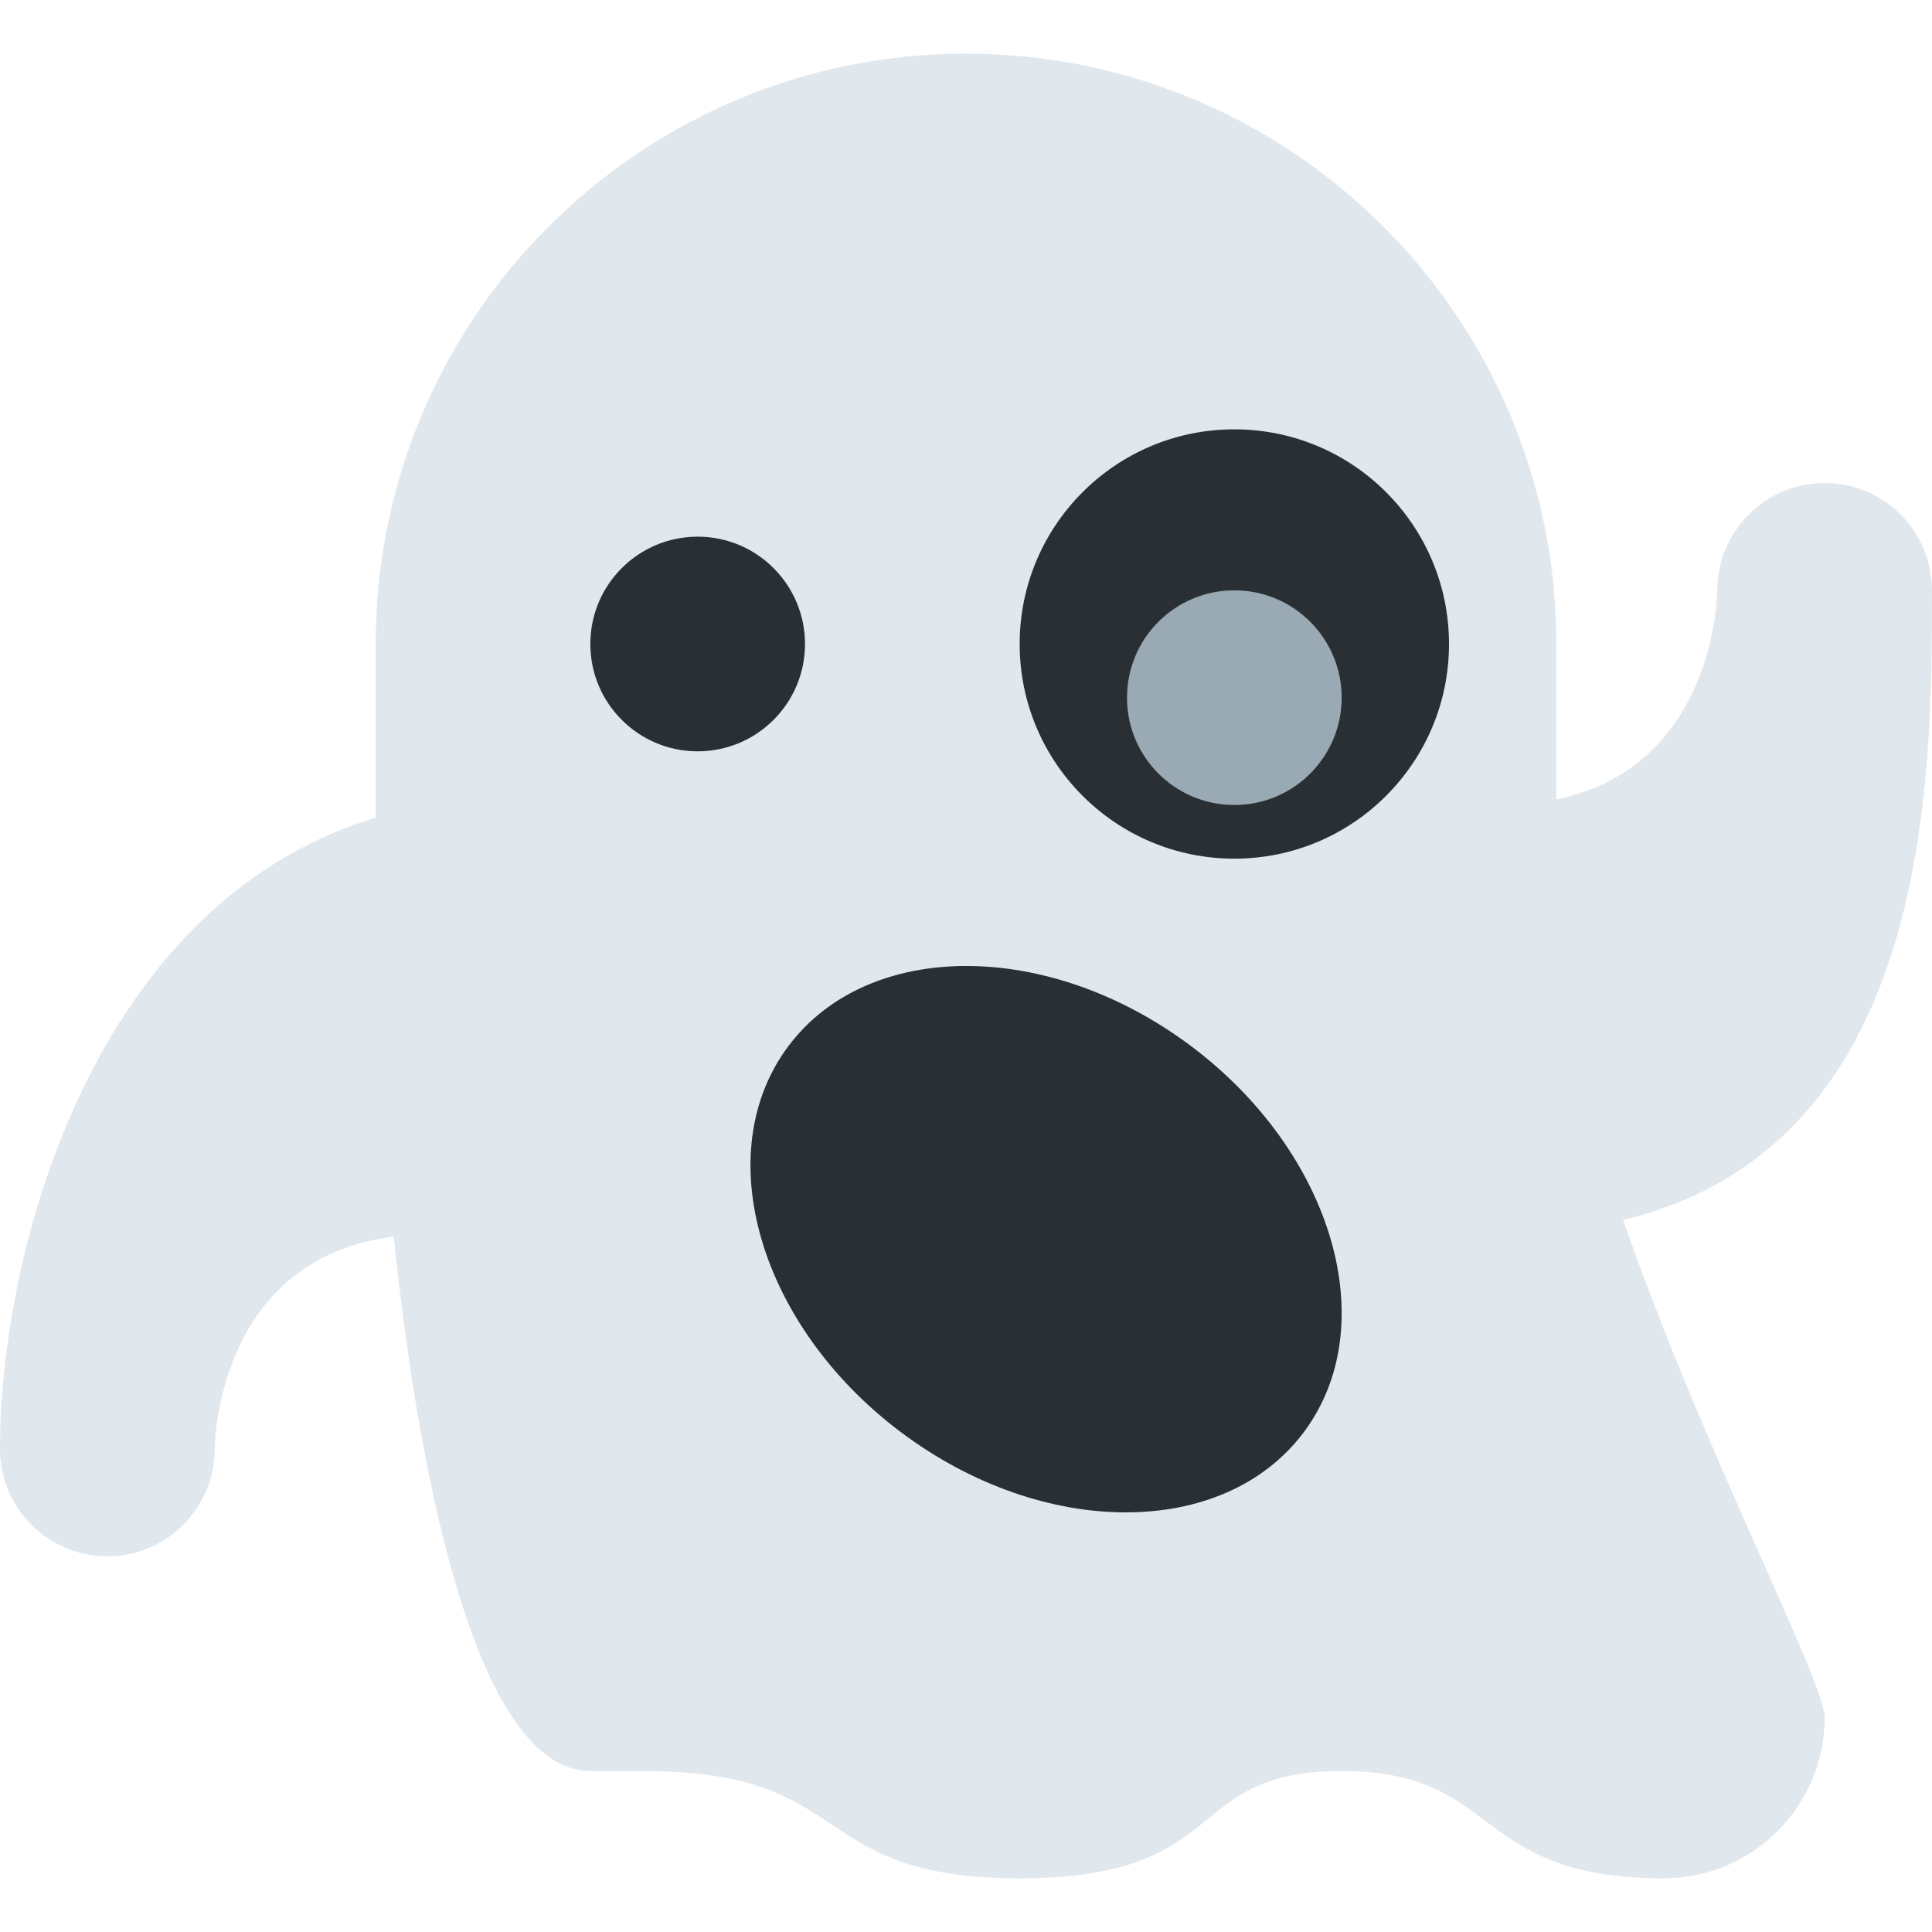
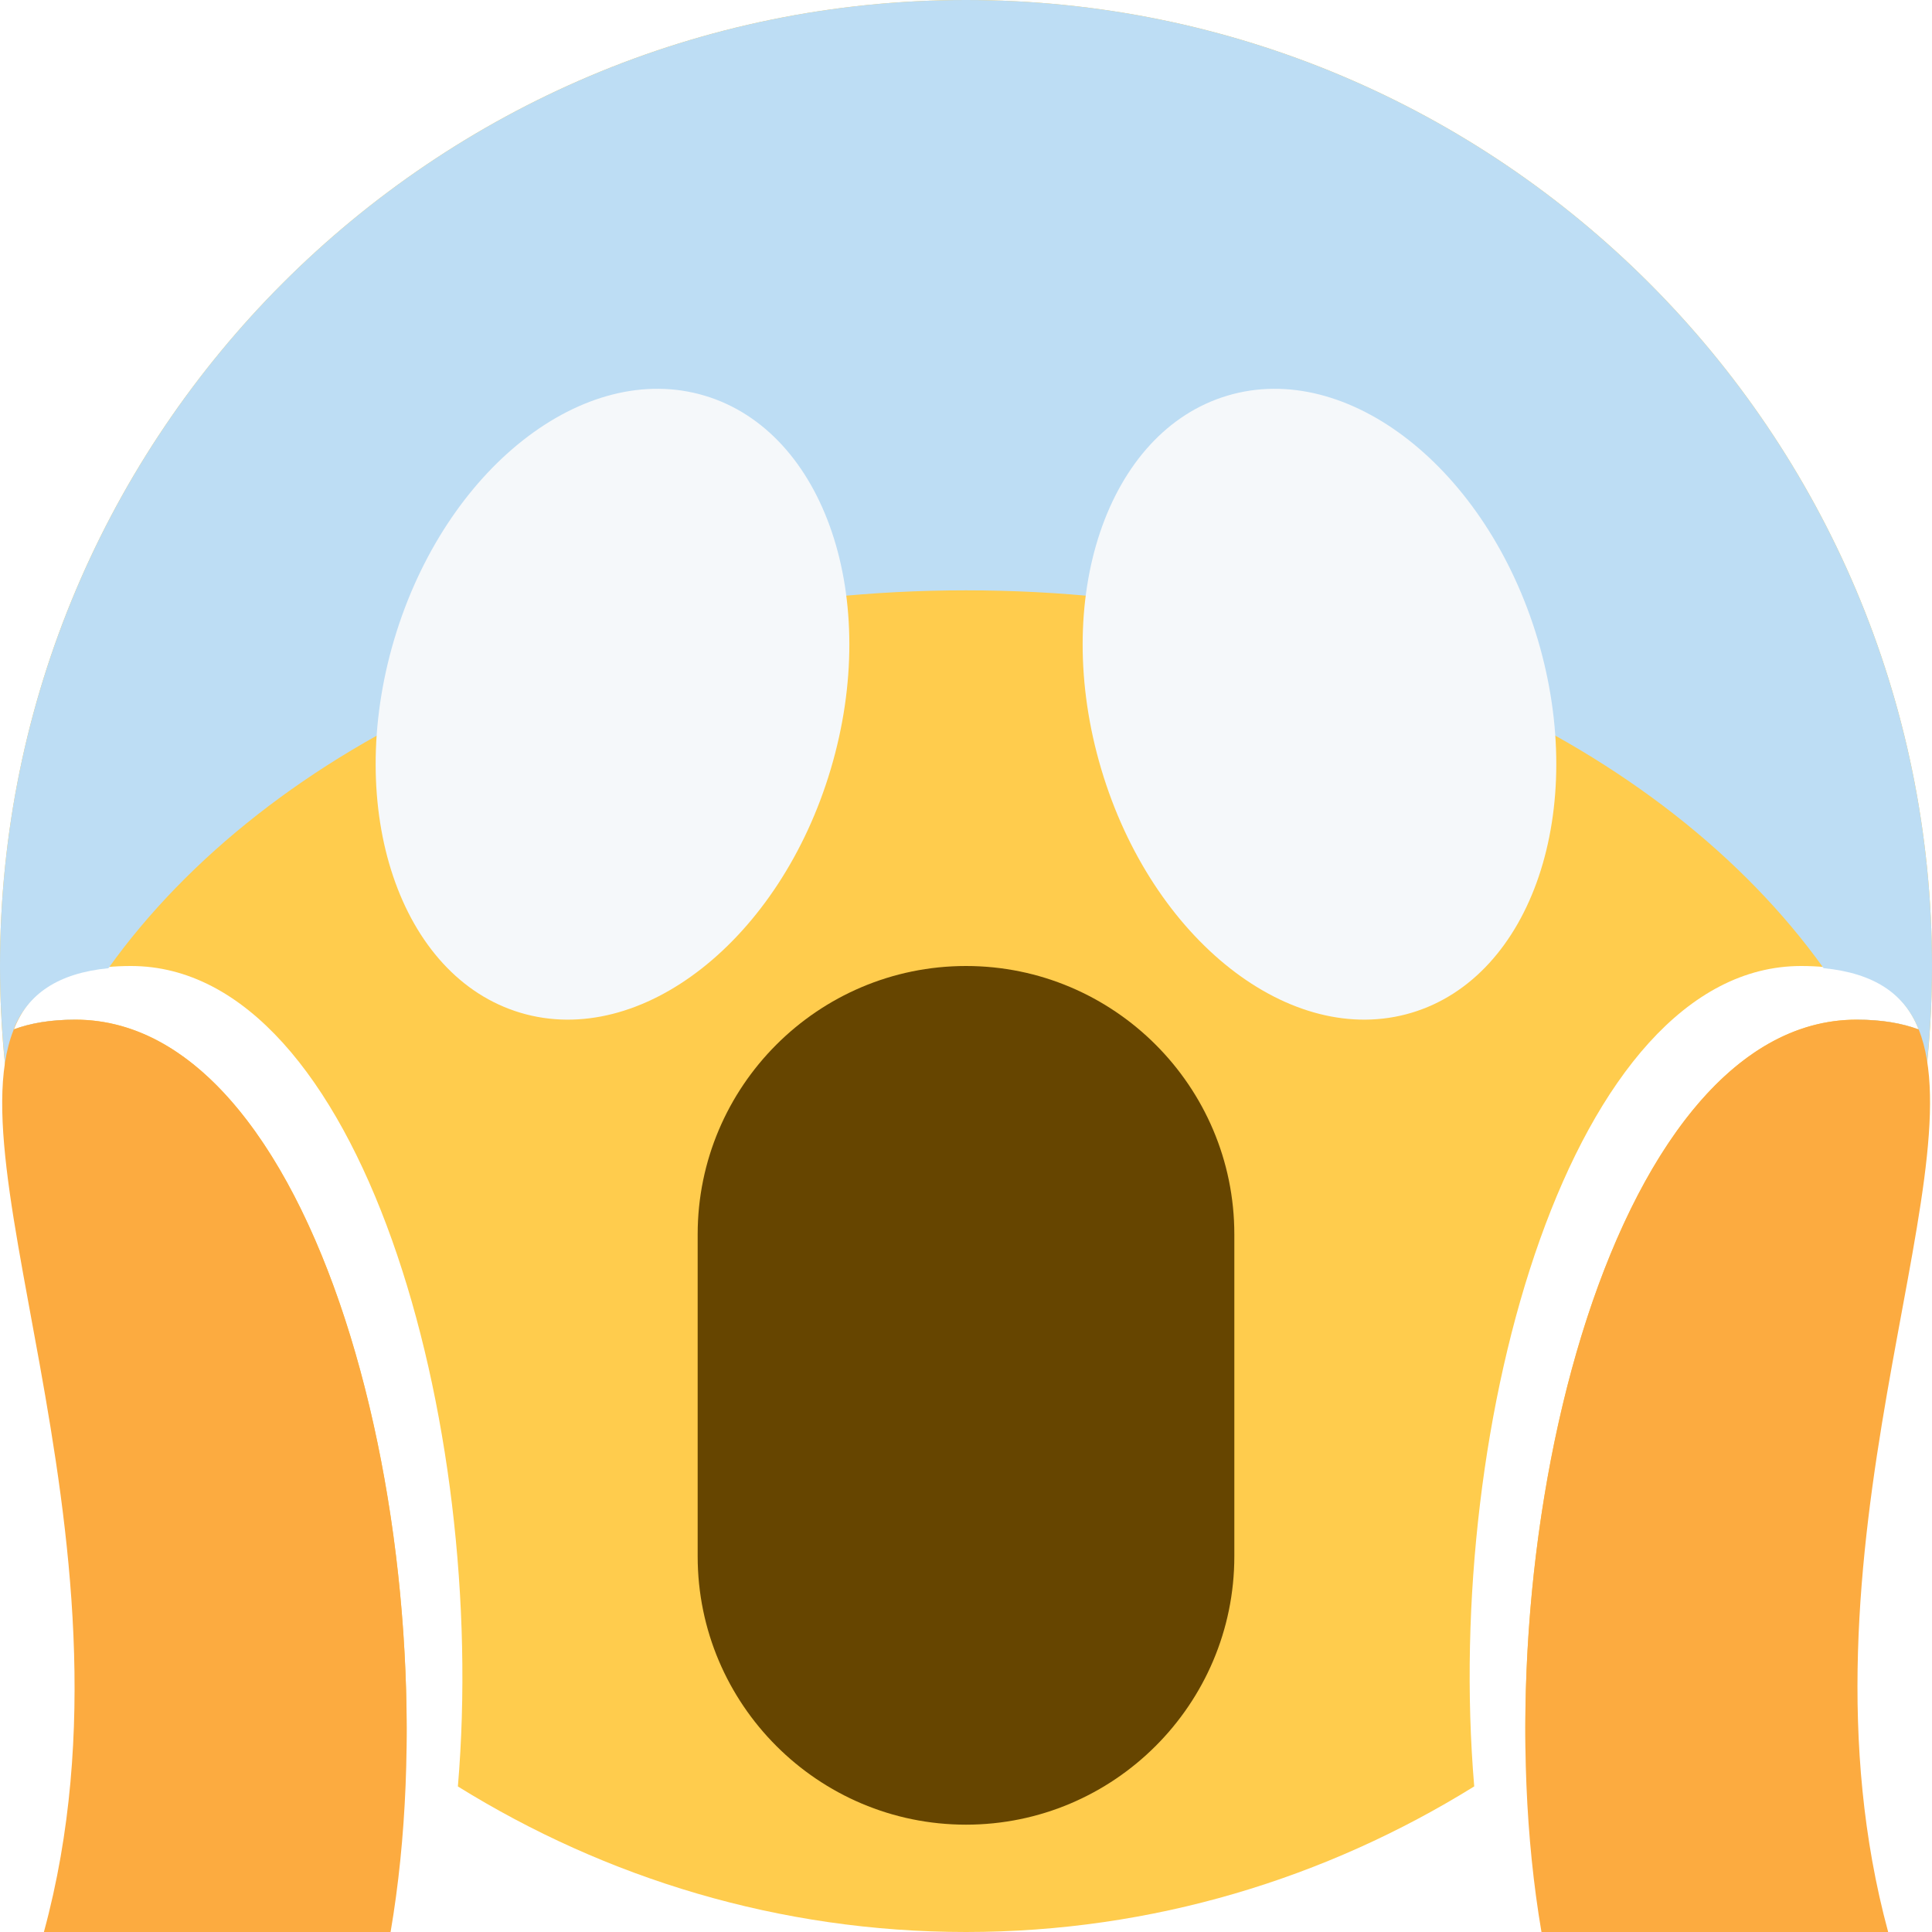
<svg xmlns="http://www.w3.org/2000/svg" viewBox="0 0 36 36">
-   <path fill="#E1E8ED" d="M36 11c0-1.104-.896-2-2-2s-2 .896-2 2c0 0-.011 3.285-3 3.894V12c0-6.075-4.925-11-11-11S7 5.925 7 12v3.237C1.778 16.806 0 23.231 0 27c0 1.104.896 2 2 2s2-.896 2-2c0 0 .002-3.54 3.336-3.958C7.838 27.883 8.954 33 11 33h1c4 0 3 2 7 2s3-2 6-2 2.395 2 6 2c1.657 0 3-1.343 3-3 0-.675-2.274-4.994-3.755-9.268C35.981 21.348 36 14.58 36 11z" />
-   <circle fill="#292F33" cx="13" cy="12" r="2" />
-   <circle fill="#292F33" cx="23" cy="12" r="4" />
-   <circle fill="#9AAAB4" cx="23" cy="13" r="2" />
-   <path fill="#292F33" d="M22.192 19.491c2.65 1.987 3.591 5.211 2.1 7.199-1.491 1.988-4.849 1.988-7.5 0-2.65-1.987-3.591-5.211-2.1-7.199 1.492-1.989 4.849-1.988 7.5 0z" />
+   <path fill="#FFCC4D" d="M18 0C8.06 0 0 8.06 0 18c0 6.051 2.996 11.392 7.574 14.655C7.678 26.217 5.337 19 1.404 19c-.464 0-.84.066-1.153.183C.554 18.426 1.211 18 2.44 18c4.27 0 6.666 8.506 6.092 15.288C11.286 34.997 14.522 36 18 36c3.479 0 6.716-1.004 9.47-2.713C26.893 26.48 29.288 18 33.561 18c1.233 0 1.892.426 2.192 1.183-.314-.117-.691-.183-1.157-.183-3.938 0-6.278 7.199-6.17 13.655C33.005 29.392 36 24.051 36 18c0-9.94-8.059-18-18-18z" />
+   <path fill="#BDDDF4" d="M18 0C8.06 0 0 8.06 0 18c0 1.192.123 2.356.344 3.484.234-.863.6-1.691 1.058-2.484-.463 0-.838.066-1.15.183.264-.659.822-1.048 1.768-1.142C5.012 13.862 11.037 11 18 11c6.964 0 12.988 2.861 15.98 7.04.95.094 1.51.482 1.772 1.143-.312-.117-.689-.183-1.153-.183.458.793.823 1.621 1.058 2.484.221-1.128.343-2.292.343-3.484 0-9.94-8.059-18-18-18z" />
+   <path fill="#F5F8FA" d="M7.347 11.91c-.946 3.176.107 6.293 2.353 6.962 2.246.67 4.834-1.362 5.779-4.538.946-3.175-.106-6.293-2.351-6.962-2.246-.669-4.834 1.363-5.781 4.538zm21.305 0c.946 3.176-.107 6.293-2.352 6.962-2.246.67-4.834-1.362-5.779-4.538-.946-3.175.107-6.293 2.351-6.962 2.245-.669 4.833 1.363 5.78 4.538z" />
+   <path fill="#664500" d="M18 18c-2.757 0-5 2.243-5 5v6c0 2.757 2.243 5 5 5s5-2.243 5-5v-6c0-2.757-2.243-5-5-5z" />
+   <path fill="#FCAB40" d="M1.404 19c-.464 0-.84.066-1.153.183.072-.179.167-.336.281-.476C-1.33 20.998 2.849 28.54.818 36h6.46c1.19-6.96-1.235-17-5.874-17zm34.349.183c-.314-.117-.691-.183-1.157-.183-4.641 0-7.065 10.002-5.873 17h6.46c-1.906-7.045 1.656-14.089.57-16.817z" />
</svg>
